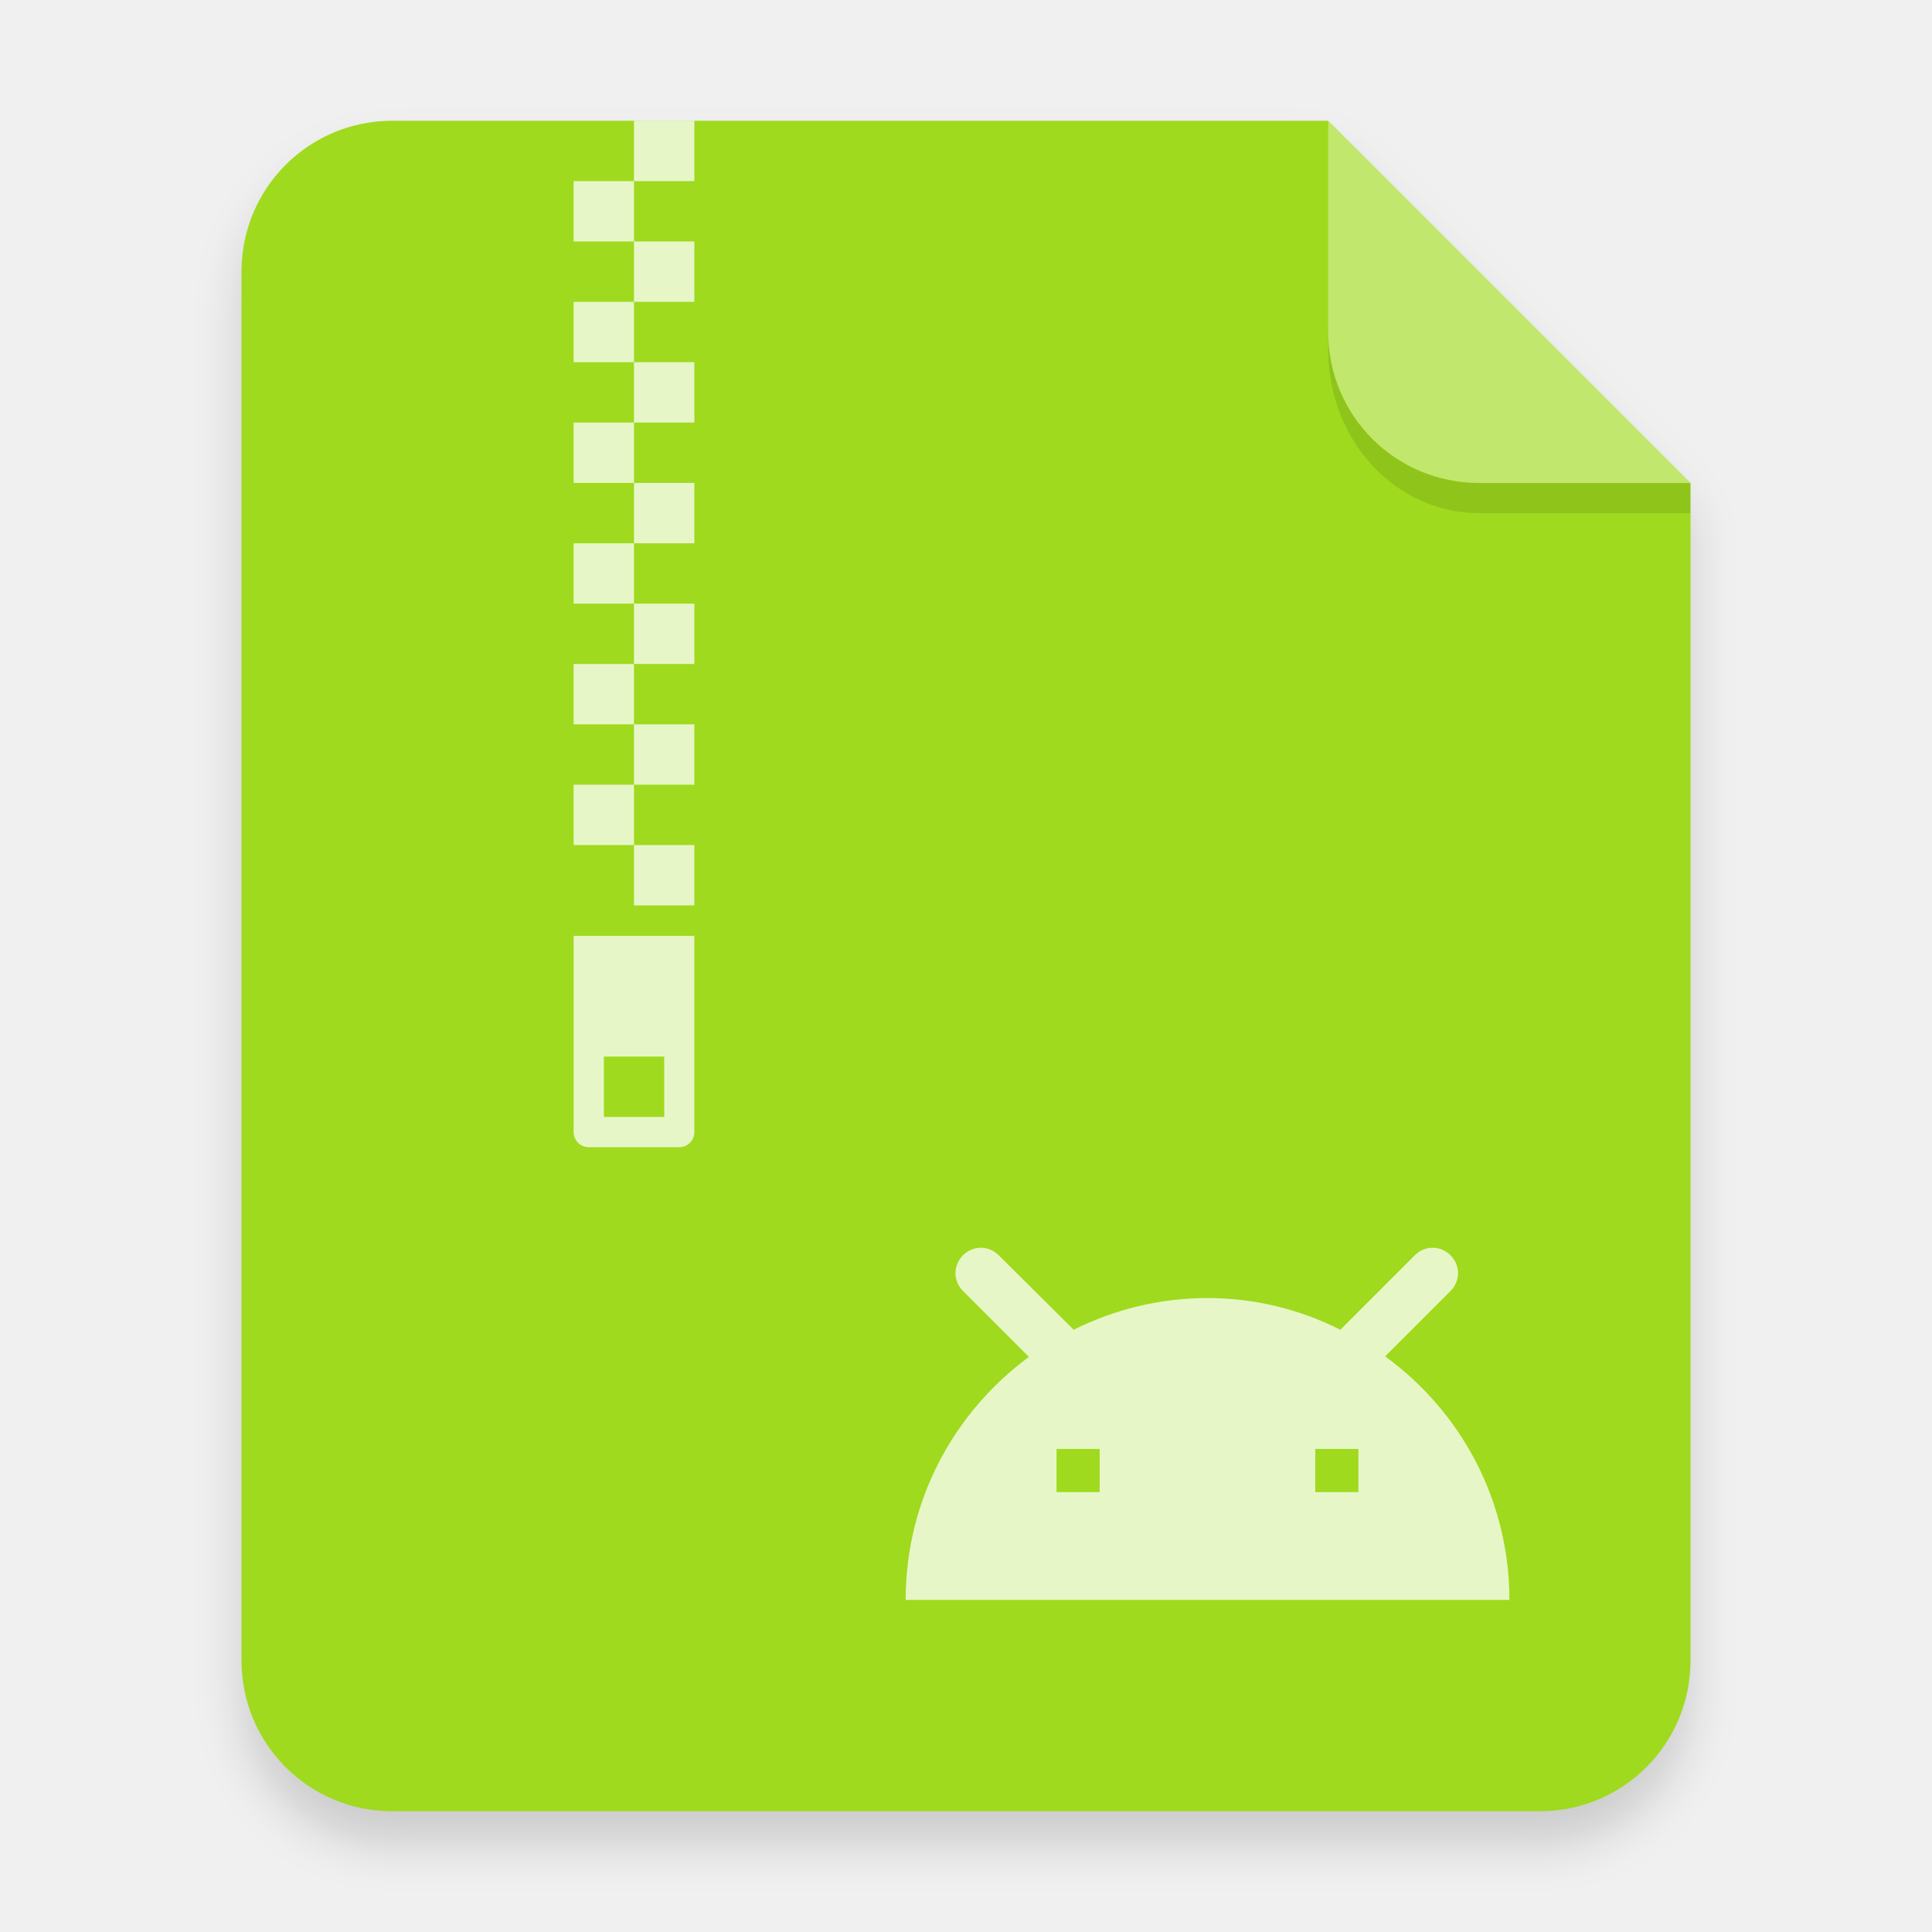
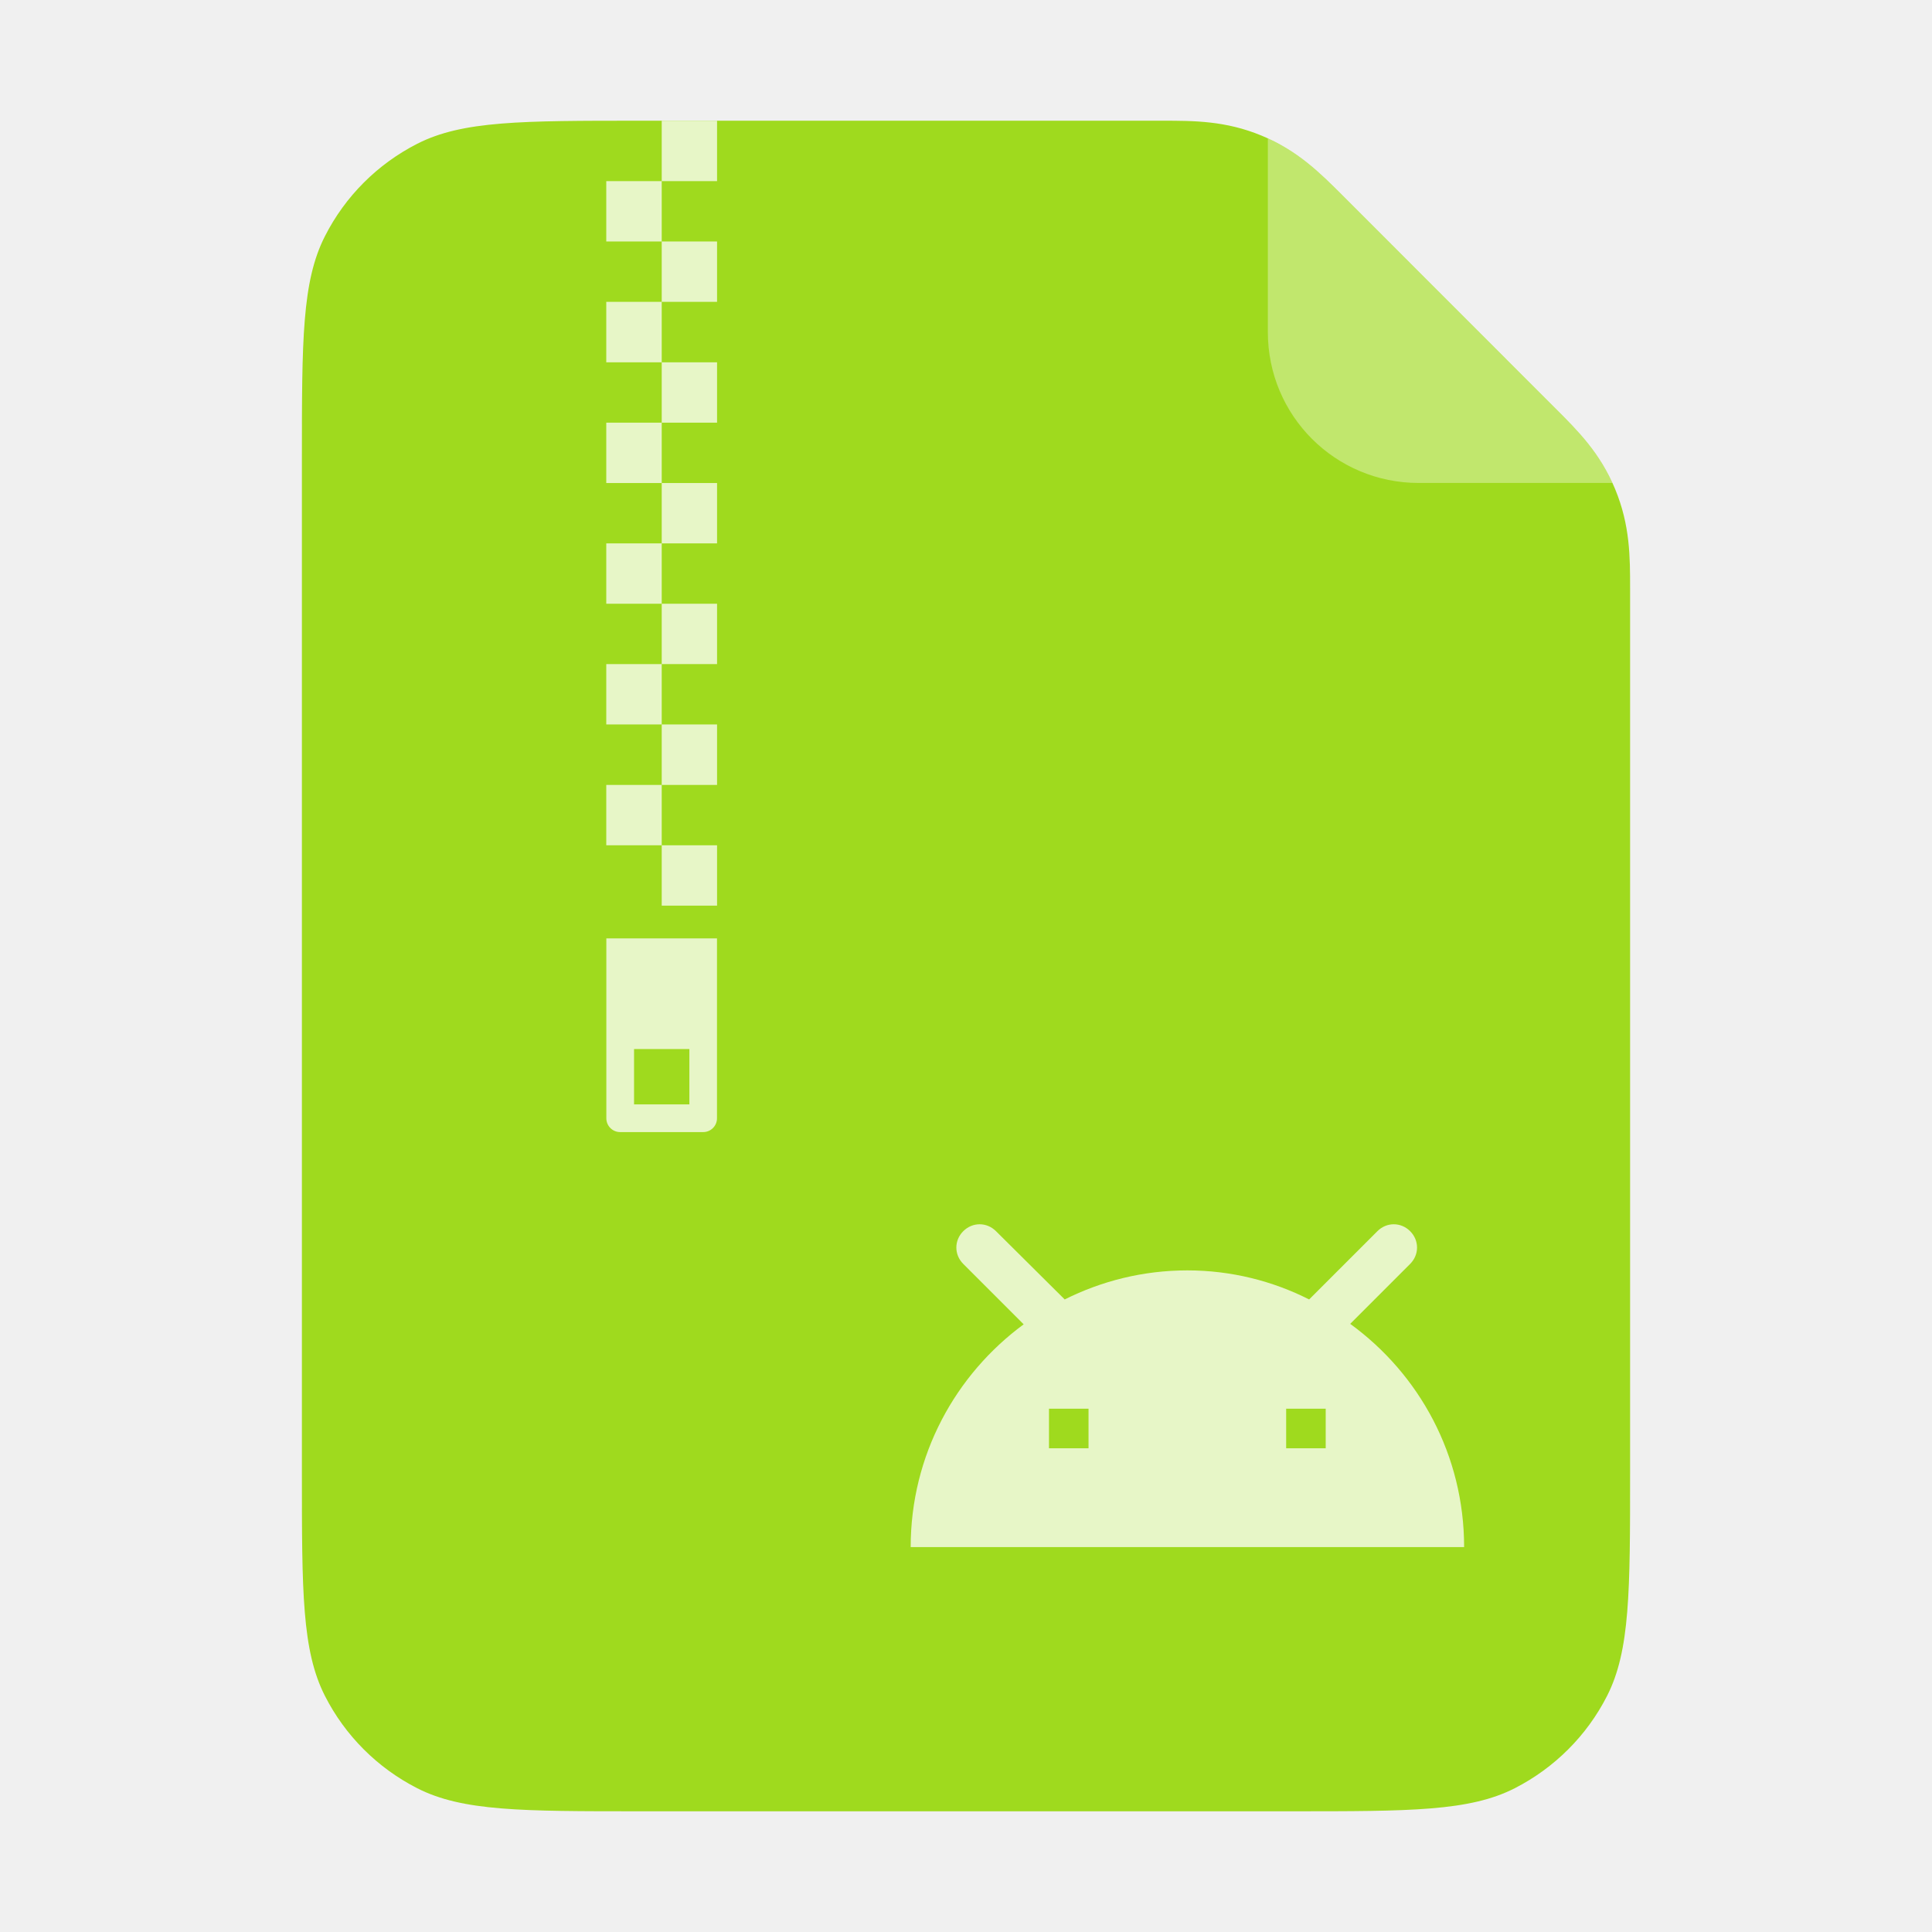
<svg xmlns="http://www.w3.org/2000/svg" width="64" height="64" version="1.1" viewBox="0 0 64 64">
-   <defs>
-     <filter id="a" x="-.039" y="-.033" width="1.078" height="1.067" color-interpolation-filters="sRGB">
-       <feGaussianBlur stdDeviation="0.206" />
-     </filter>
-   </defs>
-   <path transform="scale(3.7796)" d="m3.439 1.354c-0.733 0-1.323 0.59-1.323 1.323v12.171c0 0.733 0.59 1.323 1.323 1.323h10.054c0.733 0 1.323-0.59 1.323-1.323v-10.319l-3.175-3.175z" fill-rule="evenodd" filter="url(#a)" opacity=".15" stroke-width=".265" style="paint-order:stroke fill markers" />
  <g transform="scale(3.7796)" fill-rule="evenodd">
-     <path transform="scale(.26458)" d="m13 4c-2.77 0-5 2.23-5 5v46c0 2.77 2.23 5 5 5h38c2.77 0 5-2.23 5-5v-39l-12-12z" fill="#9fda1e" style="paint-order:stroke fill markers" />
-     <path d="m14.816 4.233-3.175-3.175v1.852c0 0.733 0.59 1.323 1.323 1.323z" fill="#fff" opacity=".35" style="paint-order:stroke fill markers" />
+     <path d="M2.646 4.022C2.646 2.984 2.646 2.466 2.848 2.07C3.025 1.721 3.308 1.438 3.657 1.26C4.053 1.058 4.572 1.058 5.609 1.058L10.186 1.058C10.464 1.058 10.742 1.058 11.058 1.189C11.374 1.32 11.571 1.517 11.767 1.713L13.632 3.579C13.829 3.775 14.025 3.971 14.156 4.287C14.287 4.604 14.287 4.881 14.287 5.159L14.287 12.911C14.287 13.949 14.287 14.467 14.085 14.864C13.908 15.212 13.624 15.495 13.276 15.673C12.88 15.875 12.361 15.875 11.324 15.875L5.609 15.875C4.572 15.875 4.053 15.875 3.657 15.673C3.308 15.495 3.025 15.212 2.848 14.864C2.646 14.467 2.646 13.949 2.646 12.911Z" fill="#9fda1e" style="paint-order:stroke fill markers" />
+     <path d="M13.632 3.579L11.767 1.713C11.582 1.528 11.397 1.343 11.112 1.213L11.112 2.91C11.112 3.643 11.702 4.233 12.435 4.233L14.133 4.233C14.002 3.948 13.817 3.763 13.632 3.579Z" fill="#fff" opacity=".35" style="paint-order:stroke fill markers" />
  </g>
  <g transform="matrix(3.7796 0 0 3.7796 -112.04 4.424)" fill="#fff" opacity=".75">
-     <path d="m34.671 7.032v1.72c0 0.073 0.059 0.132 0.132 0.132h0.794c0.073 0 0.132-0.059 0.132-0.132v-1.72zm0.265 1.058h0.529v0.529h-0.529z" color="#000000" />
-     <path d="m35.2-0.112v0.529h0.529v-0.529zm0 0.529h-0.529v0.529h0.529zm0 0.529v0.529h0.529v-0.529zm0 0.529h-0.529v0.529h0.529zm0 0.529v0.529h0.529v-0.529zm0 0.529h-0.529v0.529h0.529zm0 0.529v0.529h0.529v-0.529zm0 0.529h-0.529v0.529h0.529zm0 0.529v0.529h0.529v-0.529zm0 0.529h-0.529v0.529h0.529zm0 0.529v0.529h0.529v-0.529zm0 0.529h-0.529v0.529h0.529zm0 0.529v0.529h0.529v-0.529z" color="#000000" />
+     <path d="m34.671 7.032v1.72c0 0.073 0.059 0.132 0.132 0.132h0.794c0.073 0 0.132-0.059 0.132-0.132v-1.72zm0.265 1.058h0.529v0.529h-0.529z" color="#000000" transform="matrix(0.916667 0 0 0.916667 3.175821 0.608001)" />
+     <path d="M35.443 2.534L35.443 3.063L34.957 3.063L34.957 2.534ZM35.443 3.592L35.443 4.121L34.957 4.121L34.957 3.592ZM35.443 0.417L35.443 0.946L34.957 0.946L34.957 0.417ZM35.443 1.475L35.443 2.005L34.957 2.005L34.957 1.475ZM35.443 4.65L35.443 5.179L34.957 5.179L34.957 4.65ZM35.443 5.709L35.443 6.238L34.957 6.238L34.957 5.709ZM35.443 0.946L35.928 0.946L35.928 1.475L35.443 1.475ZM35.443 3.063L35.928 3.063L35.928 3.592L35.443 3.592ZM35.443 5.179L35.928 5.179L35.928 5.709L35.443 5.709ZM35.443 6.238L35.928 6.238L35.928 6.767L35.443 6.767L35.443 6.238ZM35.443 -0.112L35.928 -0.112L35.928 0.417L35.443 0.417ZM35.443 2.005L35.928 2.005L35.928 2.534L35.443 2.534ZM35.443 4.121L35.928 4.121L35.928 4.65L35.443 4.65Z" color="#000000" />
  </g>
-   <path d="m43.998 11v0.584c0 3.001 2.23 5.416 5 5.416h7l5.37e-4 -1-7.001 1.89e-4c-2.77 7.5e-5 -5-2.23-5-5z" fill-rule="evenodd" opacity=".1" stroke-width="3.934" style="paint-order:stroke fill markers" />
-   <path d="m45.883 44.933 2.167-2.167c0.333-0.333 0.333-0.85 0-1.183-0.333-0.333-0.85-0.333-1.183 0l-2.467 2.467c-1.317-0.667-2.817-1.05-4.4-1.05-1.6 0-3.1 0.383-4.433 1.05l-2.483-2.467c-0.333-0.333-0.85-0.333-1.183 0-0.333 0.333-0.333 0.85 0 1.183l2.183 2.183c-2.467 1.817-4.083 4.733-4.083 8.05h20c0-3.317-1.617-6.25-4.117-8.067zm-9.455 4.495h-1.429v-1.429h1.429zm8.571 0h-1.429v-1.429h1.429z" enable-background="new" fill="#fff" opacity=".75" stroke-width="1.667" />
+   <path d="m45.883 44.933 2.167-2.167c0.333-0.333 0.333-0.85 0-1.183-0.333-0.333-0.85-0.333-1.183 0l-2.467 2.467c-1.317-0.667-2.817-1.05-4.4-1.05-1.6 0-3.1 0.383-4.433 1.05l-2.483-2.467c-0.333-0.333-0.85-0.333-1.183 0-0.333 0.333-0.333 0.85 0 1.183l2.183 2.183c-2.467 1.817-4.083 4.733-4.083 8.05h20c0-3.317-1.617-6.25-4.117-8.067zm-9.455 4.495h-1.429v-1.429h1.429zm8.571 0h-1.429v-1.429h1.429z" enable-background="new" fill="#fff" opacity=".75" stroke-width="1.667" transform="matrix(0.916667 0 0 0.916667 2.666667 2.666667)" />
</svg>
